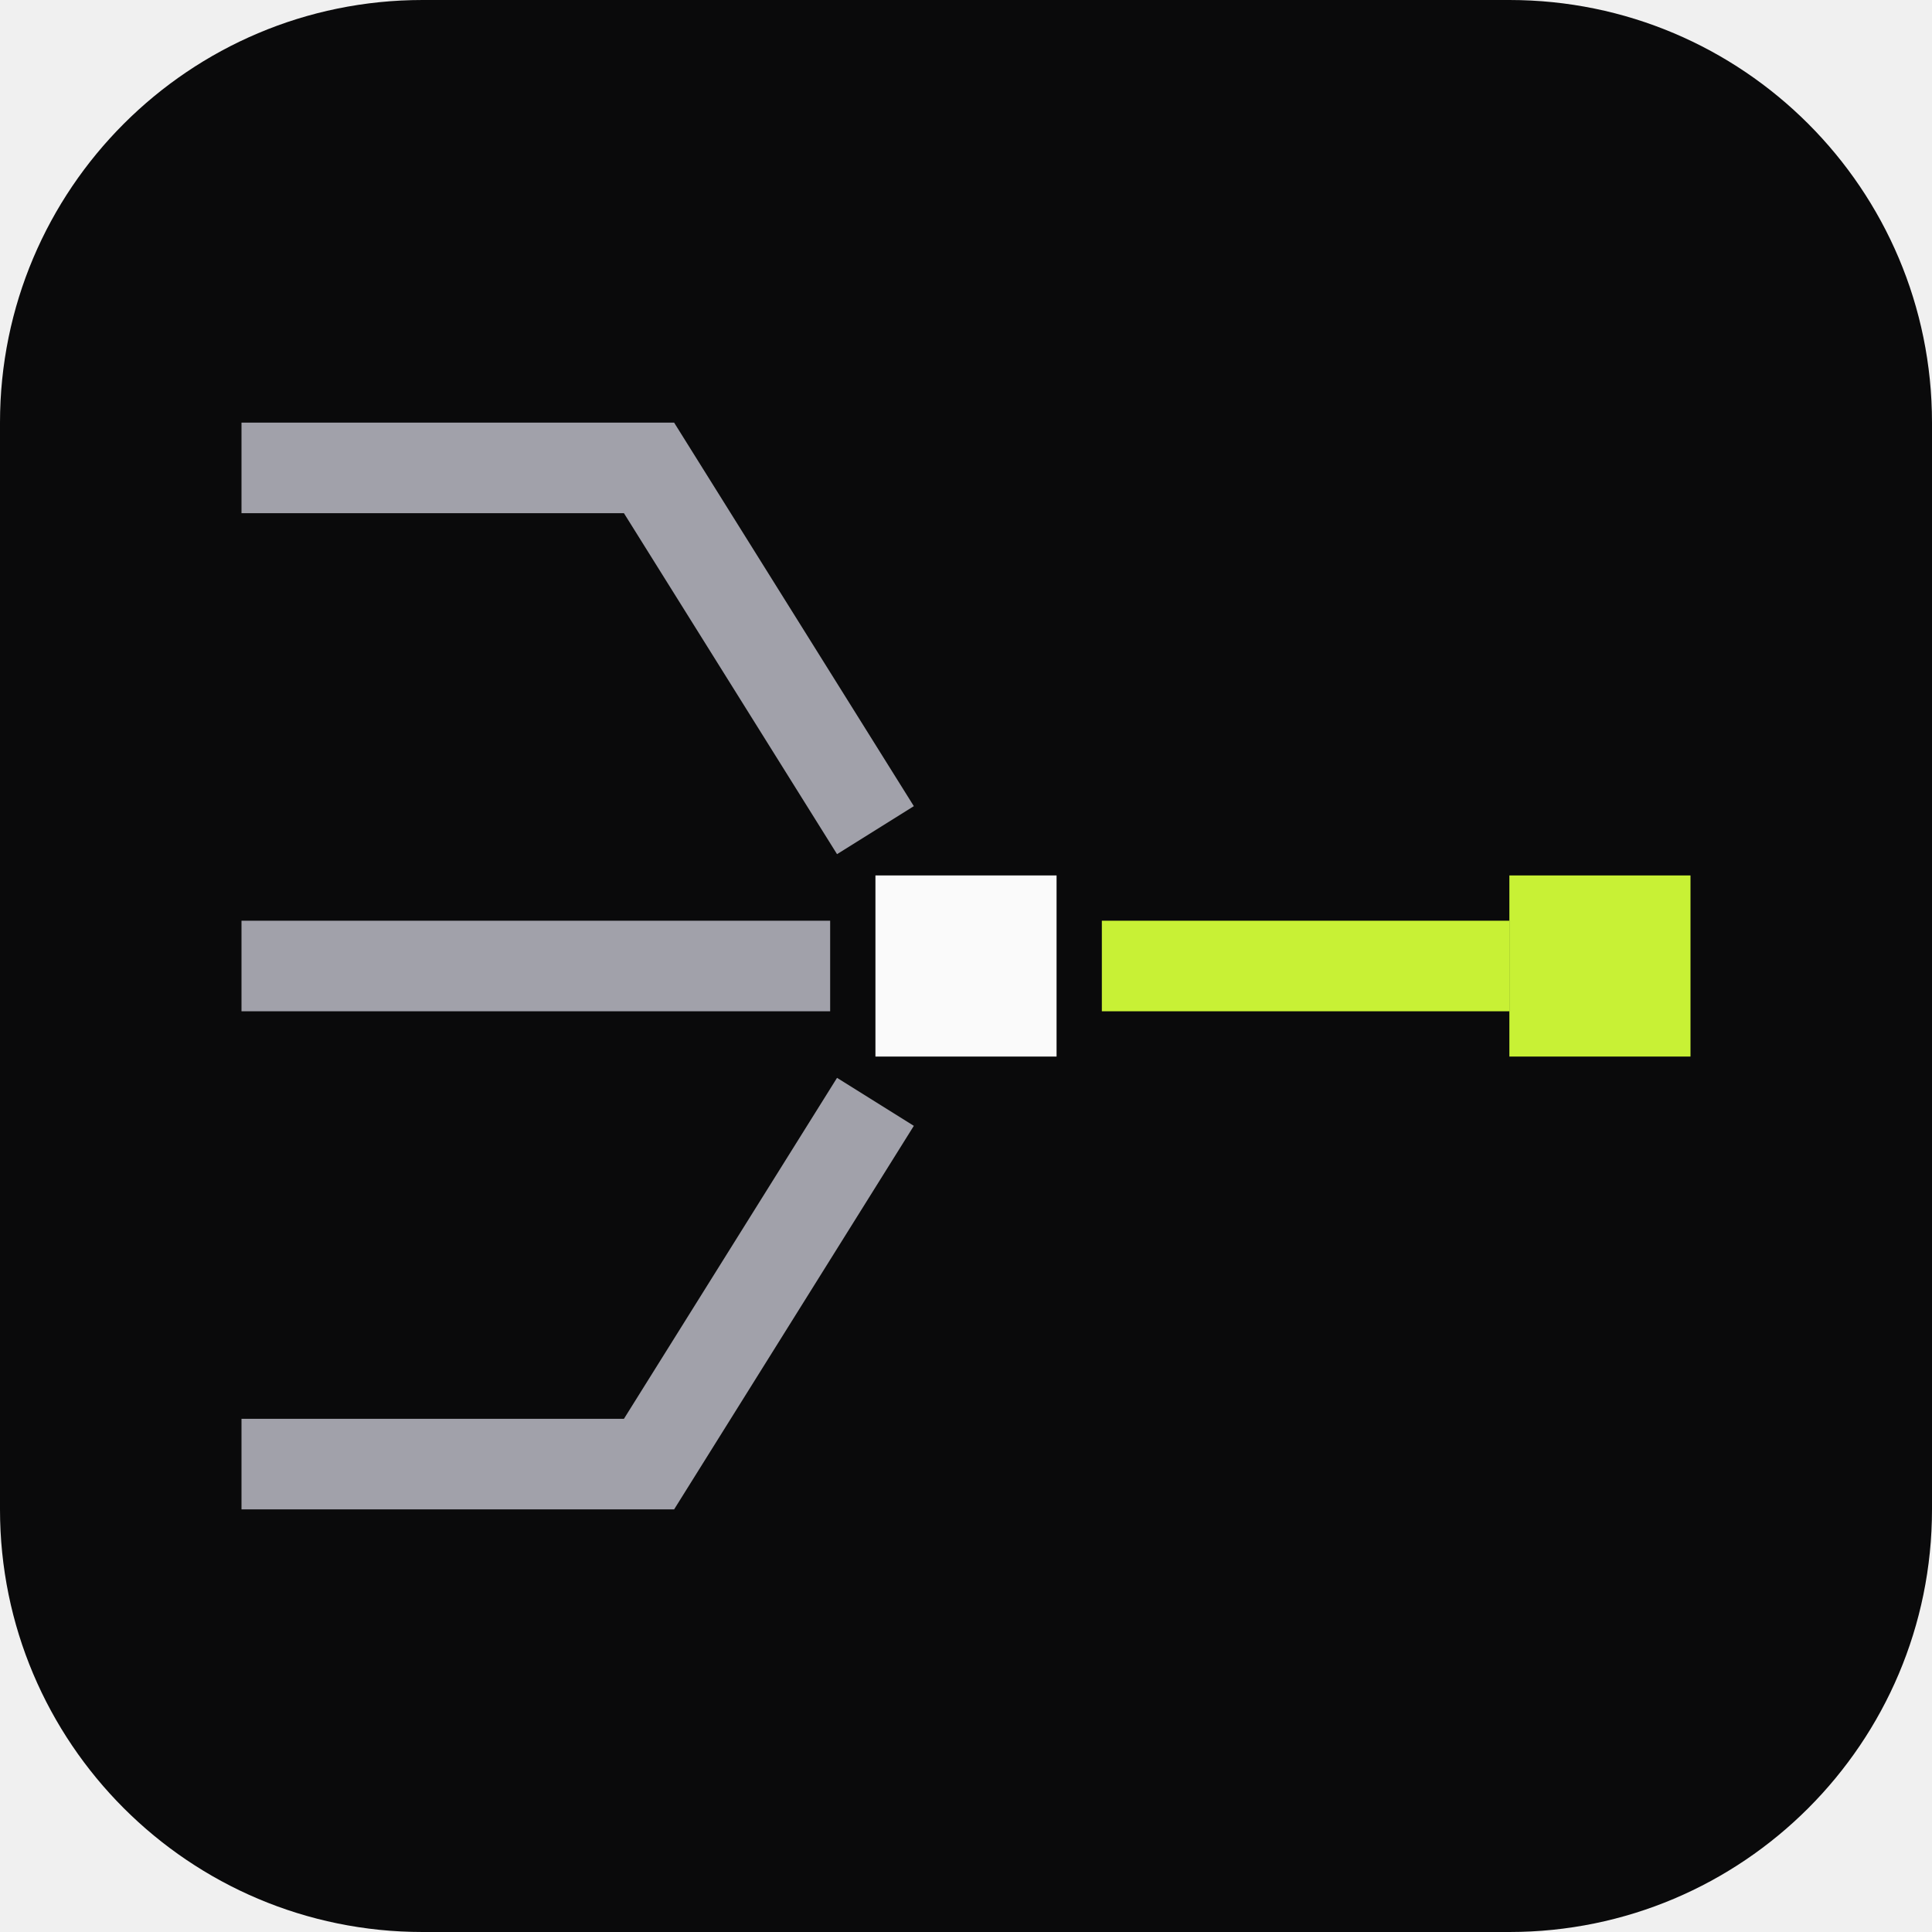
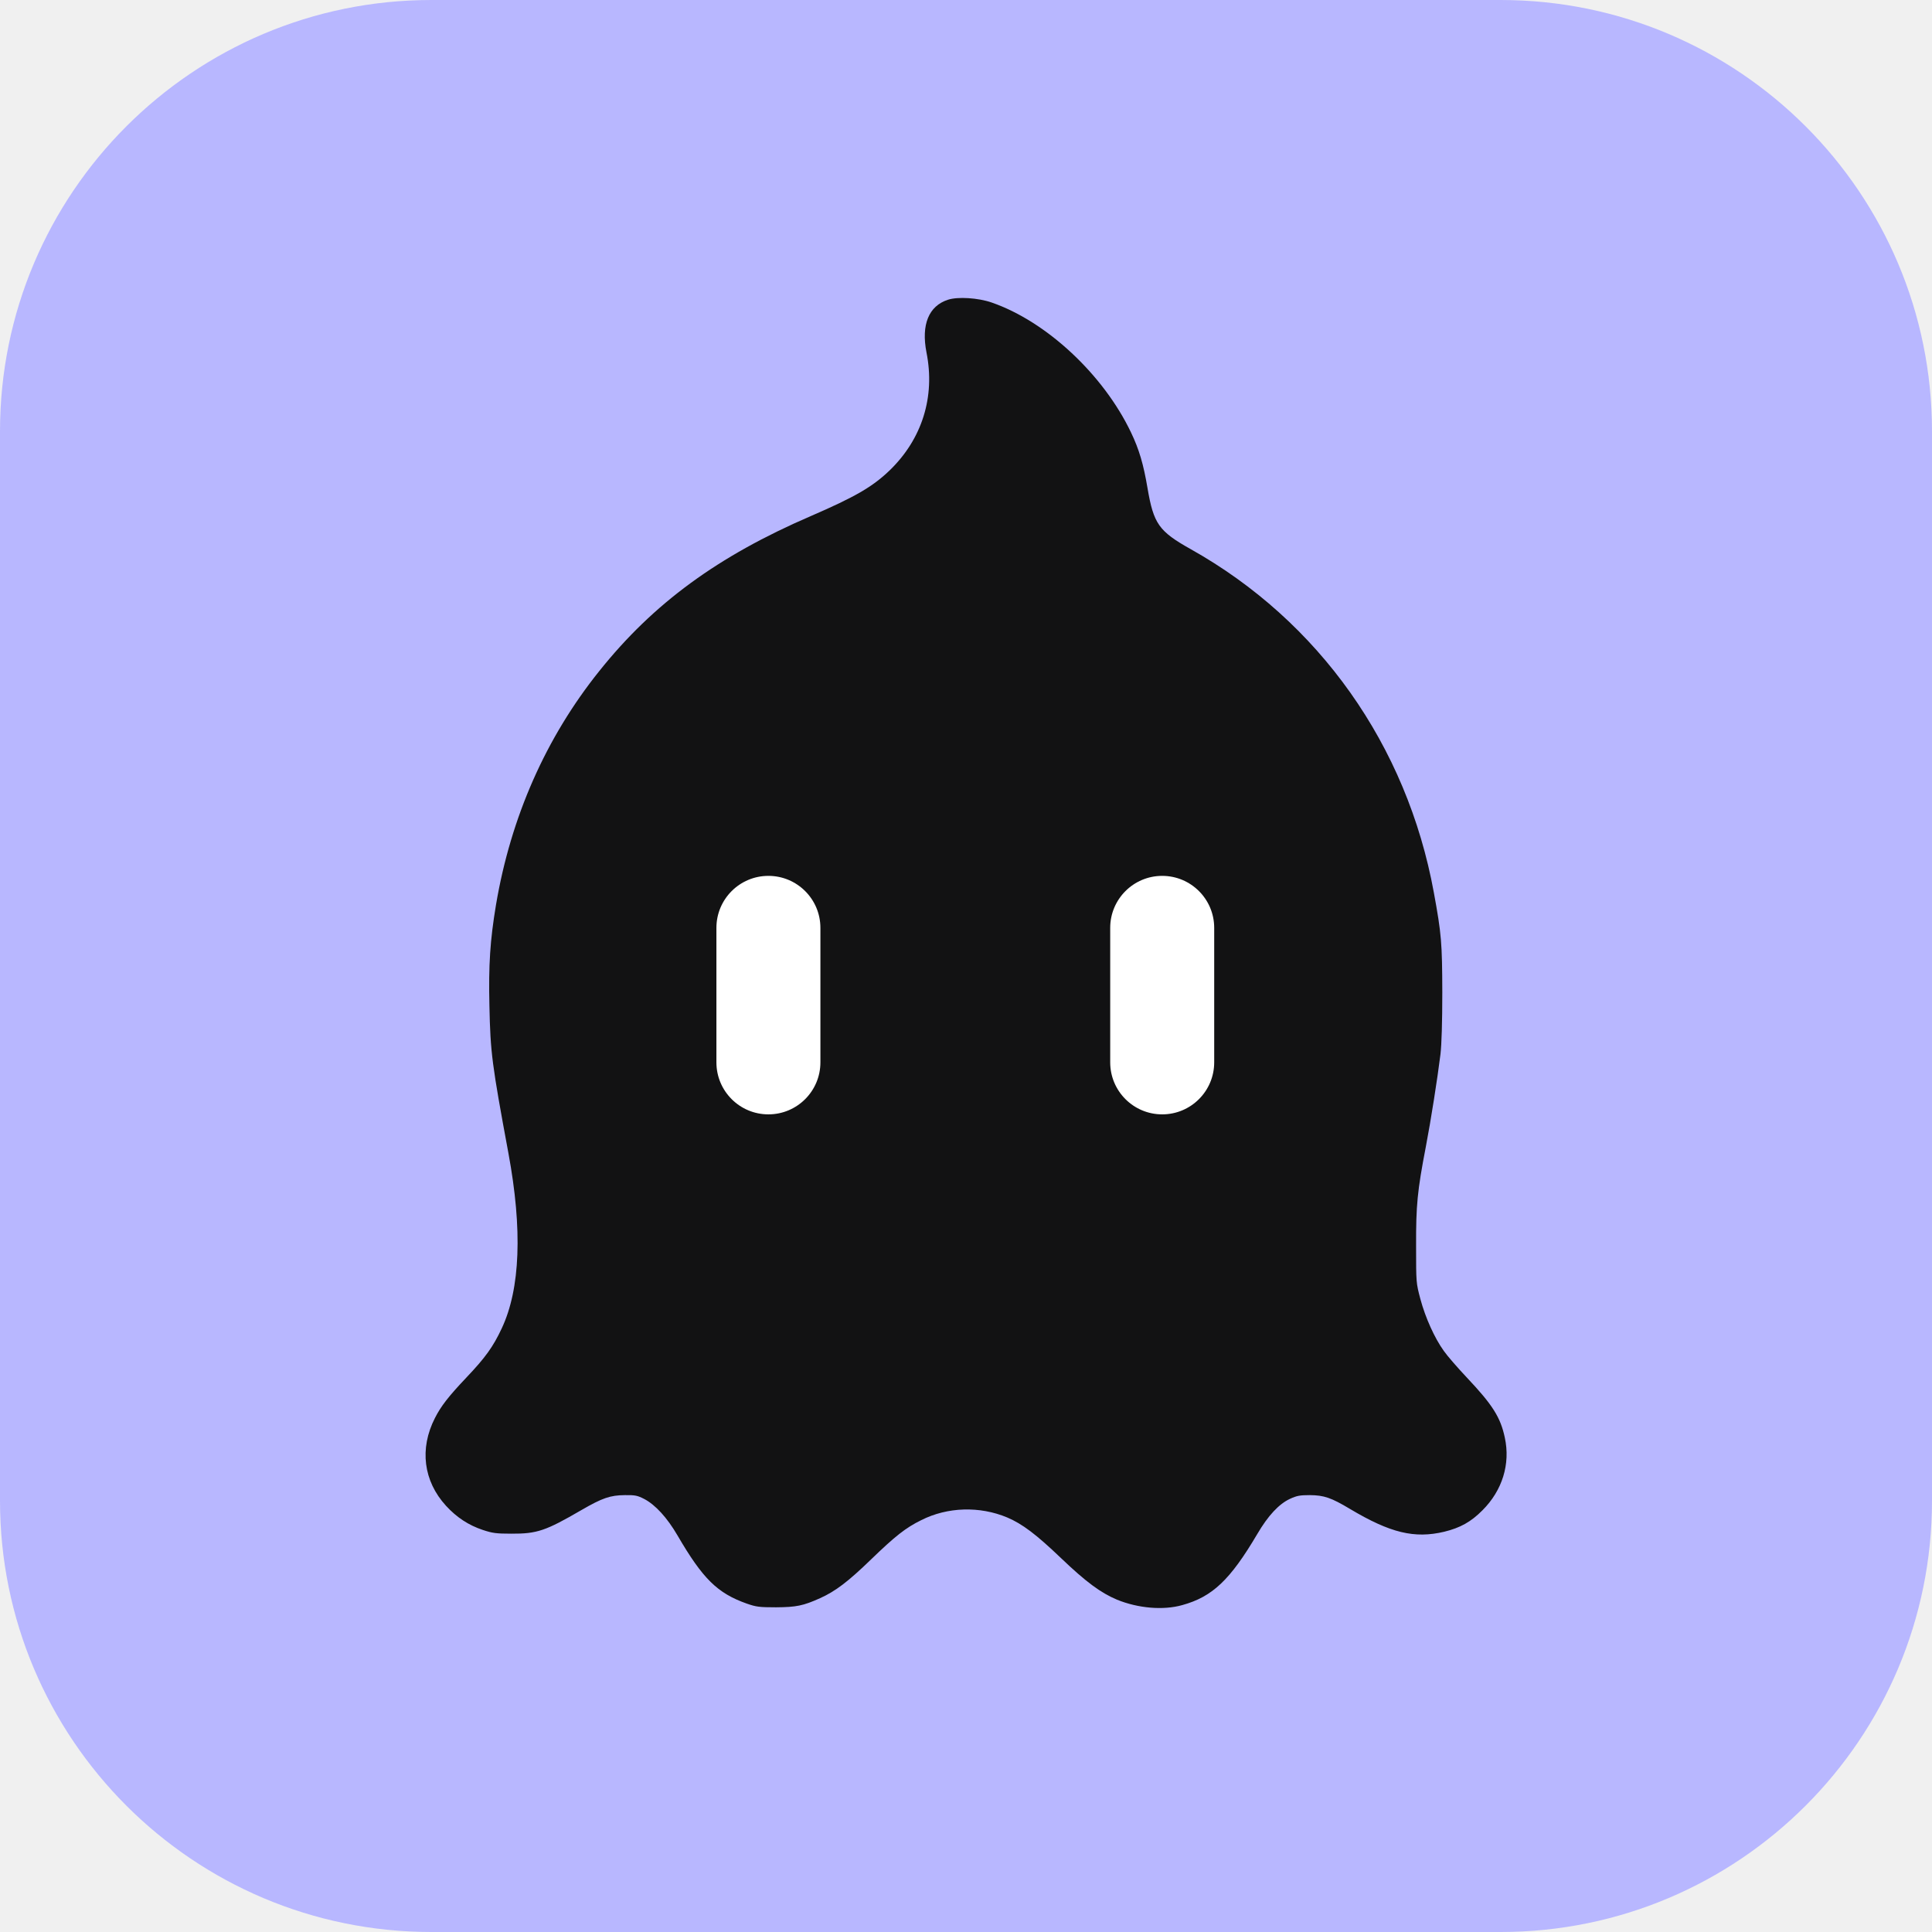
- <svg xmlns="http://www.w3.org/2000/svg" viewBox="0 0 32 32" fill="none">
-   <rect width="32" height="32" rx="7" fill="#0A0A0B" />
-   <g transform="translate(4 4) scale(1.5)">
-     <path d="M0 2.5h4.5l2.5 4" stroke="#A1A1AA" />
-     <path d="M0 8h6.5" stroke="#A1A1AA" />
-     <path d="M0 13.5h4.5l2.5-4" stroke="#A1A1AA" />
-     <rect x="7" y="7" width="2" height="2" fill="#FAFAFA" />
-     <path d="M9.5 8H14" stroke="#C8F135" />
-     <rect x="14" y="7" width="2" height="2" fill="#C8F135" />
+ <svg xmlns="http://www.w3.org/2000/svg" viewBox="0 0 1254 1254" fill="none">
+   <rect width="1254" height="1254" rx="280" fill="#b8b7ff" />
+   <defs>
+     <clipPath id="tile">
+       <rect width="1254" height="1254" rx="280" />
+     </clipPath>
+   </defs>
+   <g clip-path="url(#tile)">
+     <g transform="translate(627 627) scale(0.9) translate(-627 -627)">
+       <g transform="translate(0 1254) scale(0.1 -0.1)" fill="#121213" stroke="none">
+         <path d="M6140 11075 c-139 -45 -194 -180 -155 -380 64 -321 -32 -625 -266 -851 -124 -119 -249 -191 -570 -330 -668 -288 -1134 -629 -1523 -1116 -386 -481 -639 -1054 -746 -1689 -42 -253 -54 -430 -47 -728 7 -336 18 -419 137 -1061 102 -550 86 -978 -48 -1263 -62 -133 -119 -212 -257 -357 -127 -134 -182 -205 -225 -290 -113 -221 -83 -455 80 -633 77 -84 163 -140 265 -174 69 -23 97 -27 205 -27 186 -1 248 20 506 170 152 88 208 107 314 108 75 1 91 -3 140 -28 80 -42 165 -135 239 -262 183 -314 288 -417 499 -492 69 -24 91 -27 212 -27 146 1 196 11 318 66 111 50 203 120 368 280 173 167 248 227 362 283 189 95 420 102 619 19 110 -47 208 -121 388 -293 180 -172 287 -251 404 -300 152 -62 333 -78 471 -39 217 60 345 181 541 513 78 133 156 216 235 253 50 23 72 27 144 27 102 -1 153 -18 290 -100 290 -173 465 -215 679 -164 115 28 193 71 276 155 143 143 202 333 161 523 -31 147 -88 237 -274 434 -66 70 -141 156 -166 192 -67 93 -133 240 -169 374 -31 117 -31 118 -31 382 -1 294 9 398 70 715 37 193 84 492 106 670 8 71 13 228 13 445 -1 356 -6 421 -61 720 -194 1062 -829 1958 -1753 2476 -230 129 -268 182 -312 441 -29 171 -60 278 -119 401 -199 417 -609 800 -1005 937 -98 34 -244 43 -315 20z" />
+       </g>
+       <rect x="447" y="562" width="75" height="172" rx="37.5" ry="37.5" fill="#ffffff" />
+       <rect x="731" y="562" width="75" height="172" rx="37.5" ry="37.5" fill="#ffffff" />
+     </g>
  </g>
</svg>
